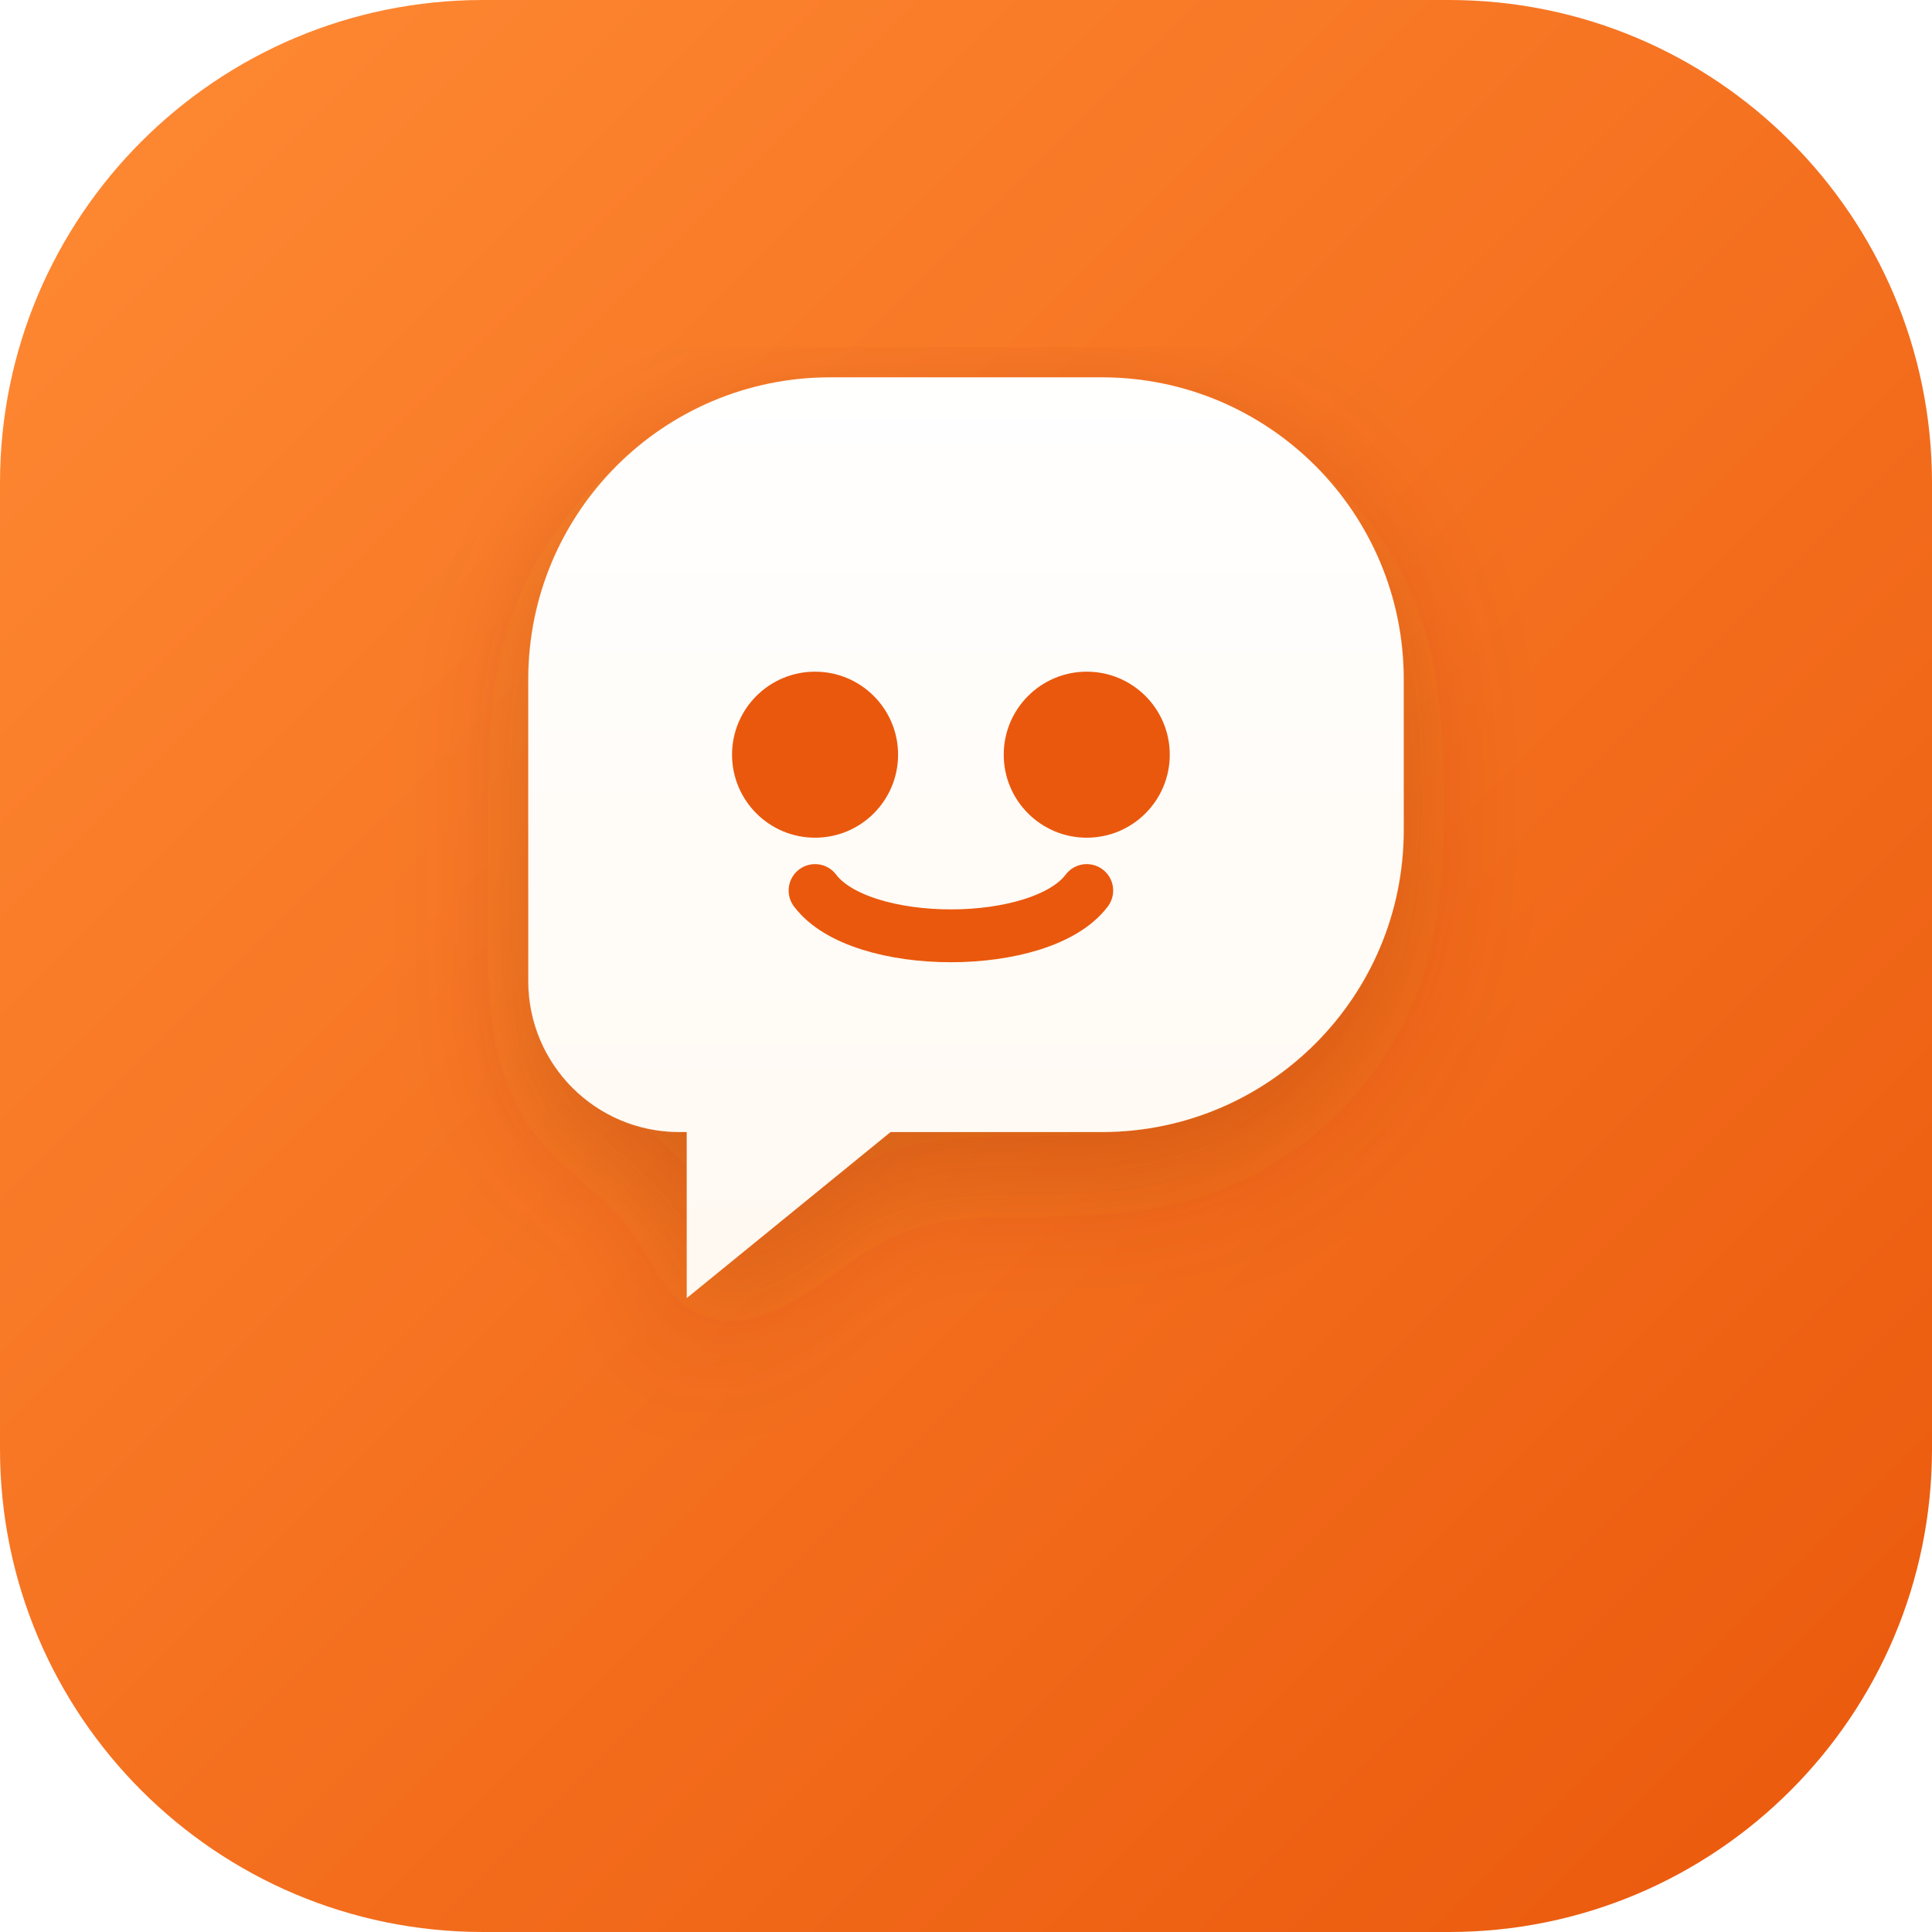
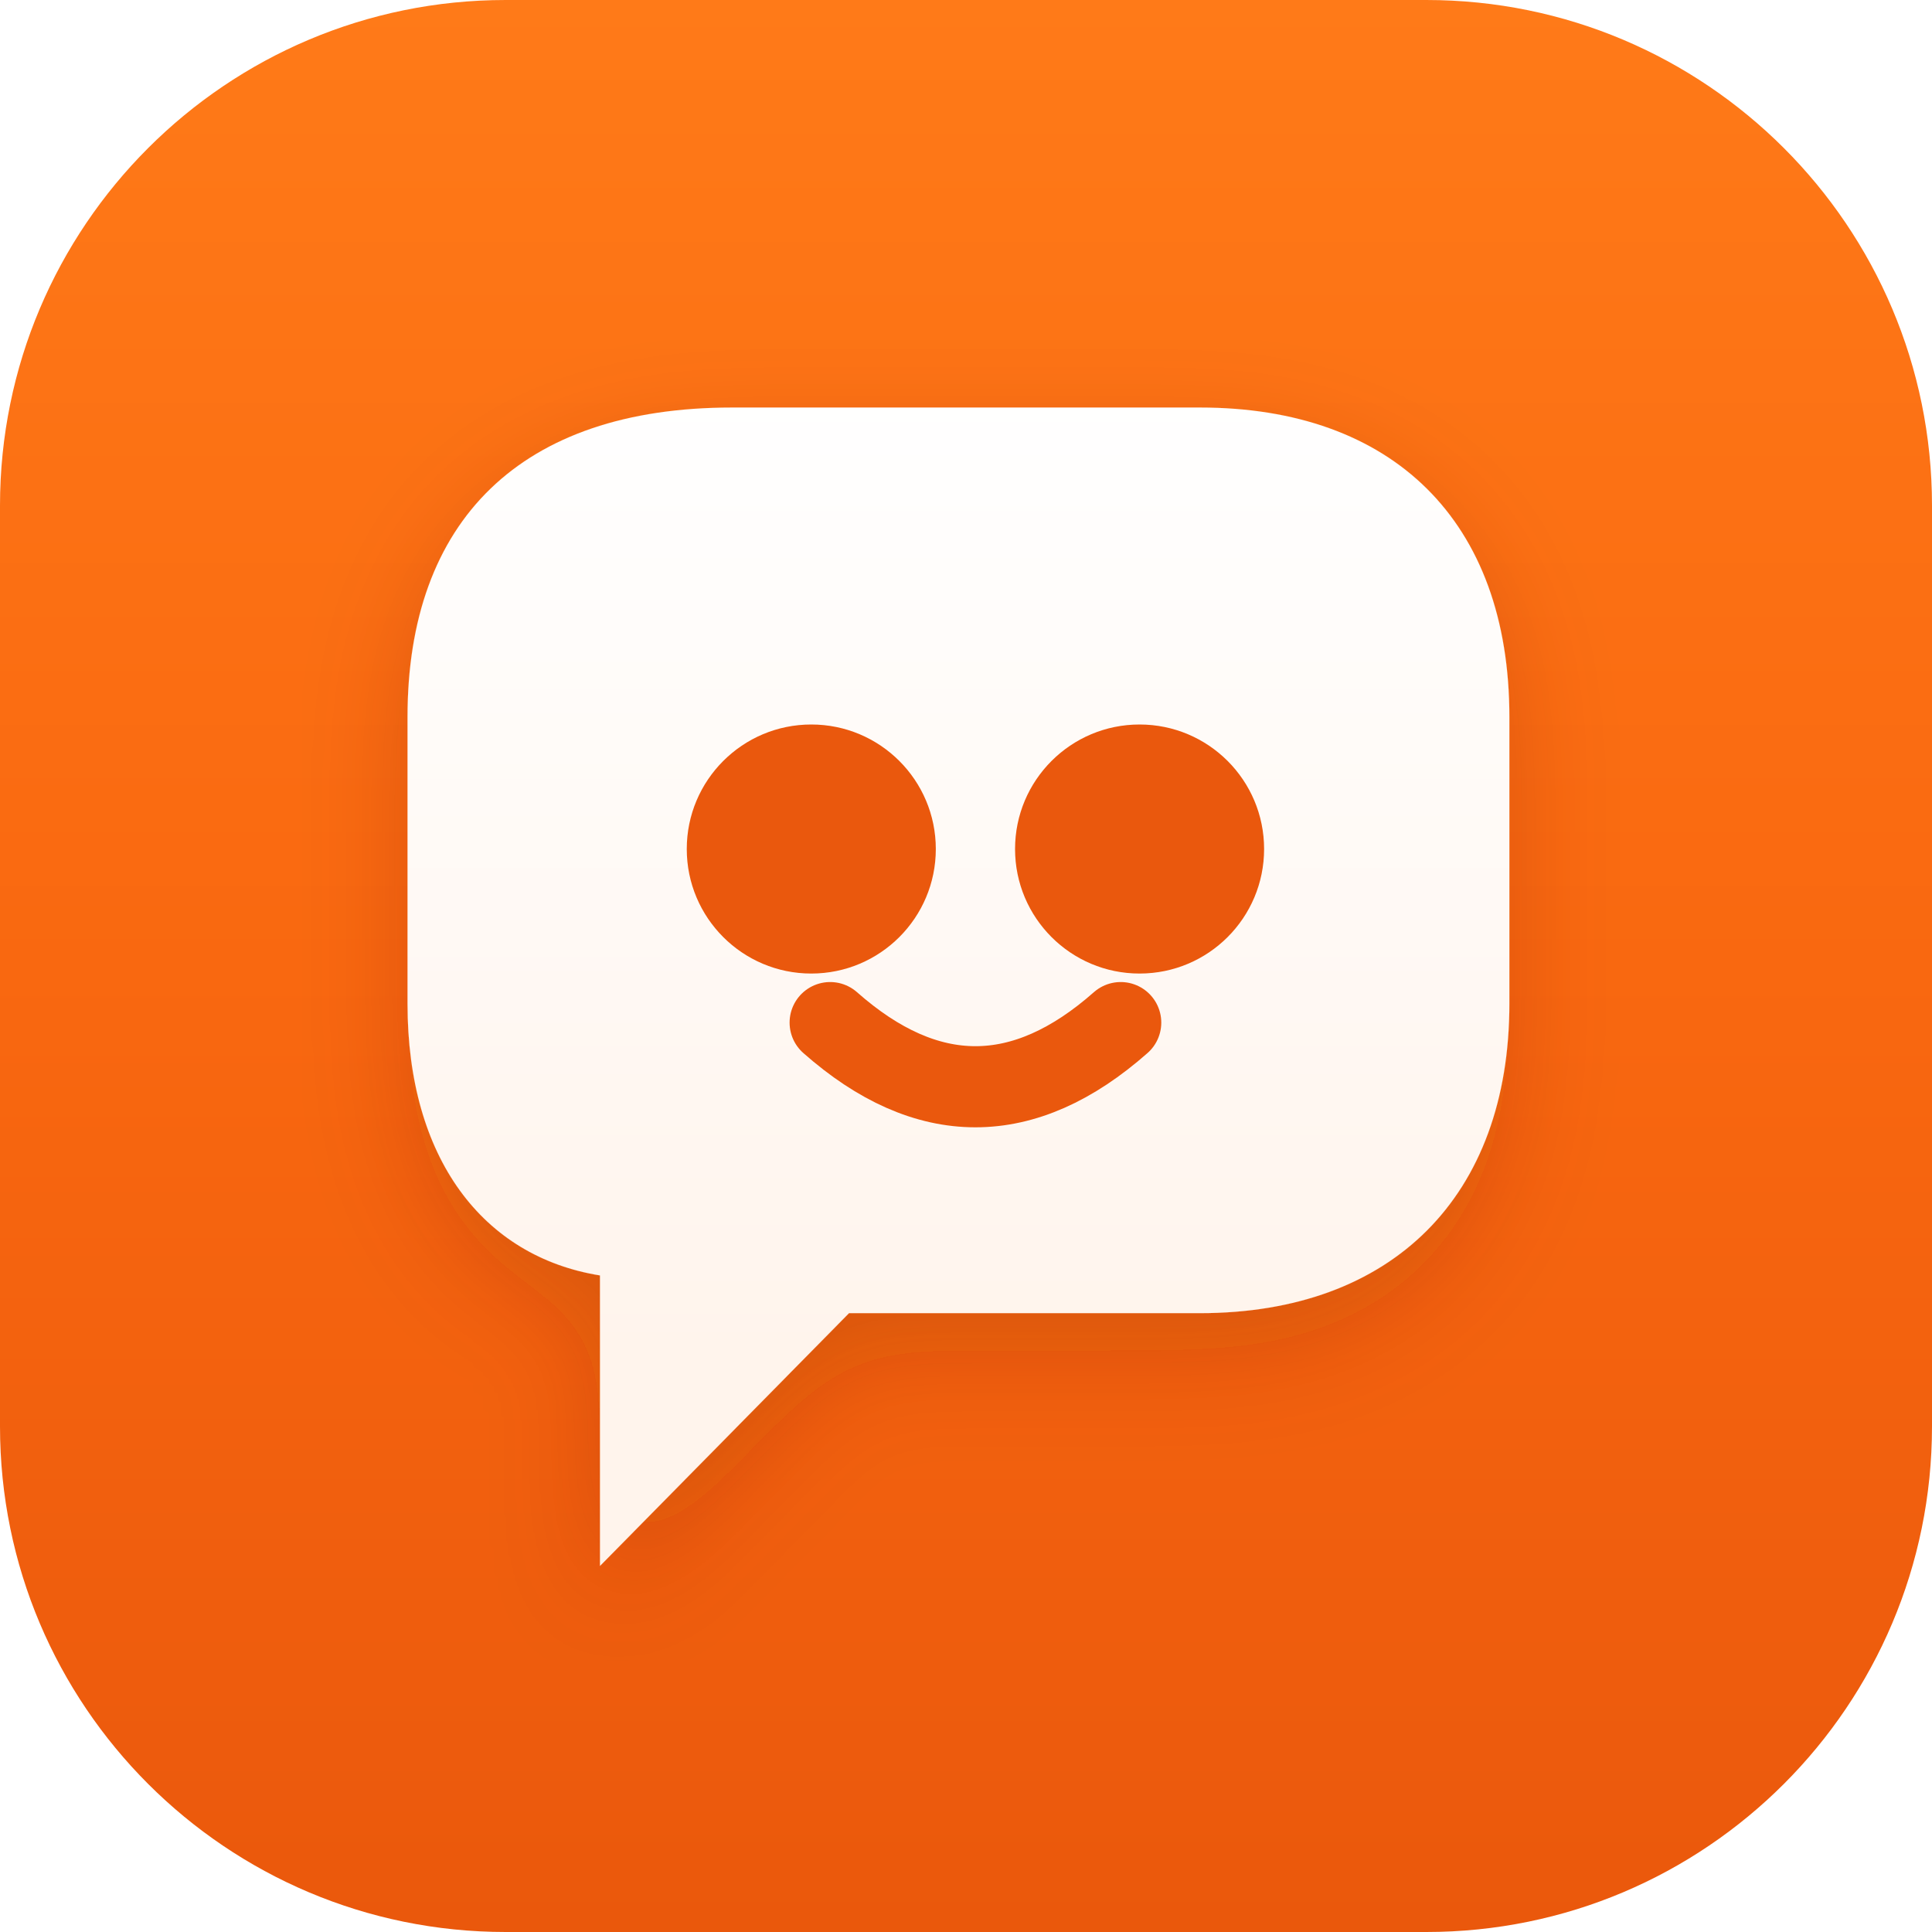
<svg xmlns="http://www.w3.org/2000/svg" viewBox="0 0 512 512" fill="none">
  <defs>
-     <linearGradient id="pumpkinBg" x1="0" y1="0" x2="512" y2="512" gradientUnits="userSpaceOnUse">
-       <stop offset="0%" stop-color="#FF8A34" />
+     <linearGradient id="bubiOrangeGrad" x1="0" y1="0" x2="0" y2="512" gradientUnits="userSpaceOnUse">
+       <stop offset="0%" stop-color="#FF7A18" />
+       <stop offset="50%" stop-color="#F96810" />
      <stop offset="100%" stop-color="#EA580C" />
    </linearGradient>
-     <linearGradient id="innerGlow" x1="256" y1="90" x2="256" y2="422" gradientUnits="userSpaceOnUse">
+     <linearGradient id="bubbleGrad" x1="0" y1="100" x2="0" y2="360" gradientUnits="userSpaceOnUse">
      <stop offset="0%" stop-color="#FFFFFF" />
-       <stop offset="100%" stop-color="#FFF7ED" />
+       <stop offset="100%" stop-color="#FFF4EC" />
    </linearGradient>
-     <filter id="subtleShadow" x="80" y="80" width="352" height="360" filterUnits="userSpaceOnUse" color-interpolation-filters="sRGB">
-       <feDropShadow dx="0" dy="12" stdDeviation="16" flood-color="#7C2D12" flood-opacity="0.25" />
+     <filter id="bubiShadow" x="80" y="80" width="352" height="360" filterUnits="userSpaceOnUse" color-interpolation-filters="sRGB">
+       <feDropShadow dx="0" dy="10" stdDeviation="14" flood-color="#7C2D12" flood-opacity="0.22" />
    </filter>
  </defs>

  {/* Squircle Base */}
-   <rect width="512" height="512" rx="128" fill="url(#pumpkinBg)" />
+   <rect width="512" height="512" rx="134" fill="url(#bubiOrangeGrad)" />

  {/* Messenger Icon Graphic */}
-   <g filter="url(#subtleShadow)">
-     {/* Main Speech Bubble forming stylized "B" silhouette */}
-     <path d="M140 180C140 135.817 175.817 100 220 100H292C336.183 100 372 135.817 372 180V220C372 264.183 336.183 300 292 300H236L182 344V300H180C157.909 300 140 282.091 140 260V180Z" fill="url(#innerGlow)" />
-     
-     {/* Secondary dynamic speech bubble tail / loop giving friendly B character */}
-     <circle cx="216" cy="200" r="22" fill="#EA580C" />
-     <circle cx="288" cy="200" r="22" fill="#EA580C" />
-     
-     {/* Happy conversation arc */}
-     <path d="M216 236C228 252 276 252 288 236" stroke="#EA580C" stroke-width="14" stroke-linecap="round" />
+   <g filter="url(#bubiShadow)">
+     {/* Perfect Speech Bubble matching Brand Asset */}
+     <path d="M194 108 H318 C369 108 400 138 400 190 V266 C400 317 369 348 318 348 H225 L159 415 L159 338 C128 333 108 307 108 266 V190 C108 138 138 108 194 108 Z" fill="url(#bubbleGrad)" />
+ 
+     {/* Eyes */}
+     <circle cx="215" cy="225" r="33" fill="#EA580C" />
+     <circle cx="302" cy="225" r="33" fill="#EA580C" />
+ 
+     {/* Friendly Smile Arc */}
+     <path d="M220 271 Q258.5 305 297 271" stroke="#EA580C" stroke-width="21.5" stroke-linecap="round" />
  </g>
</svg>
